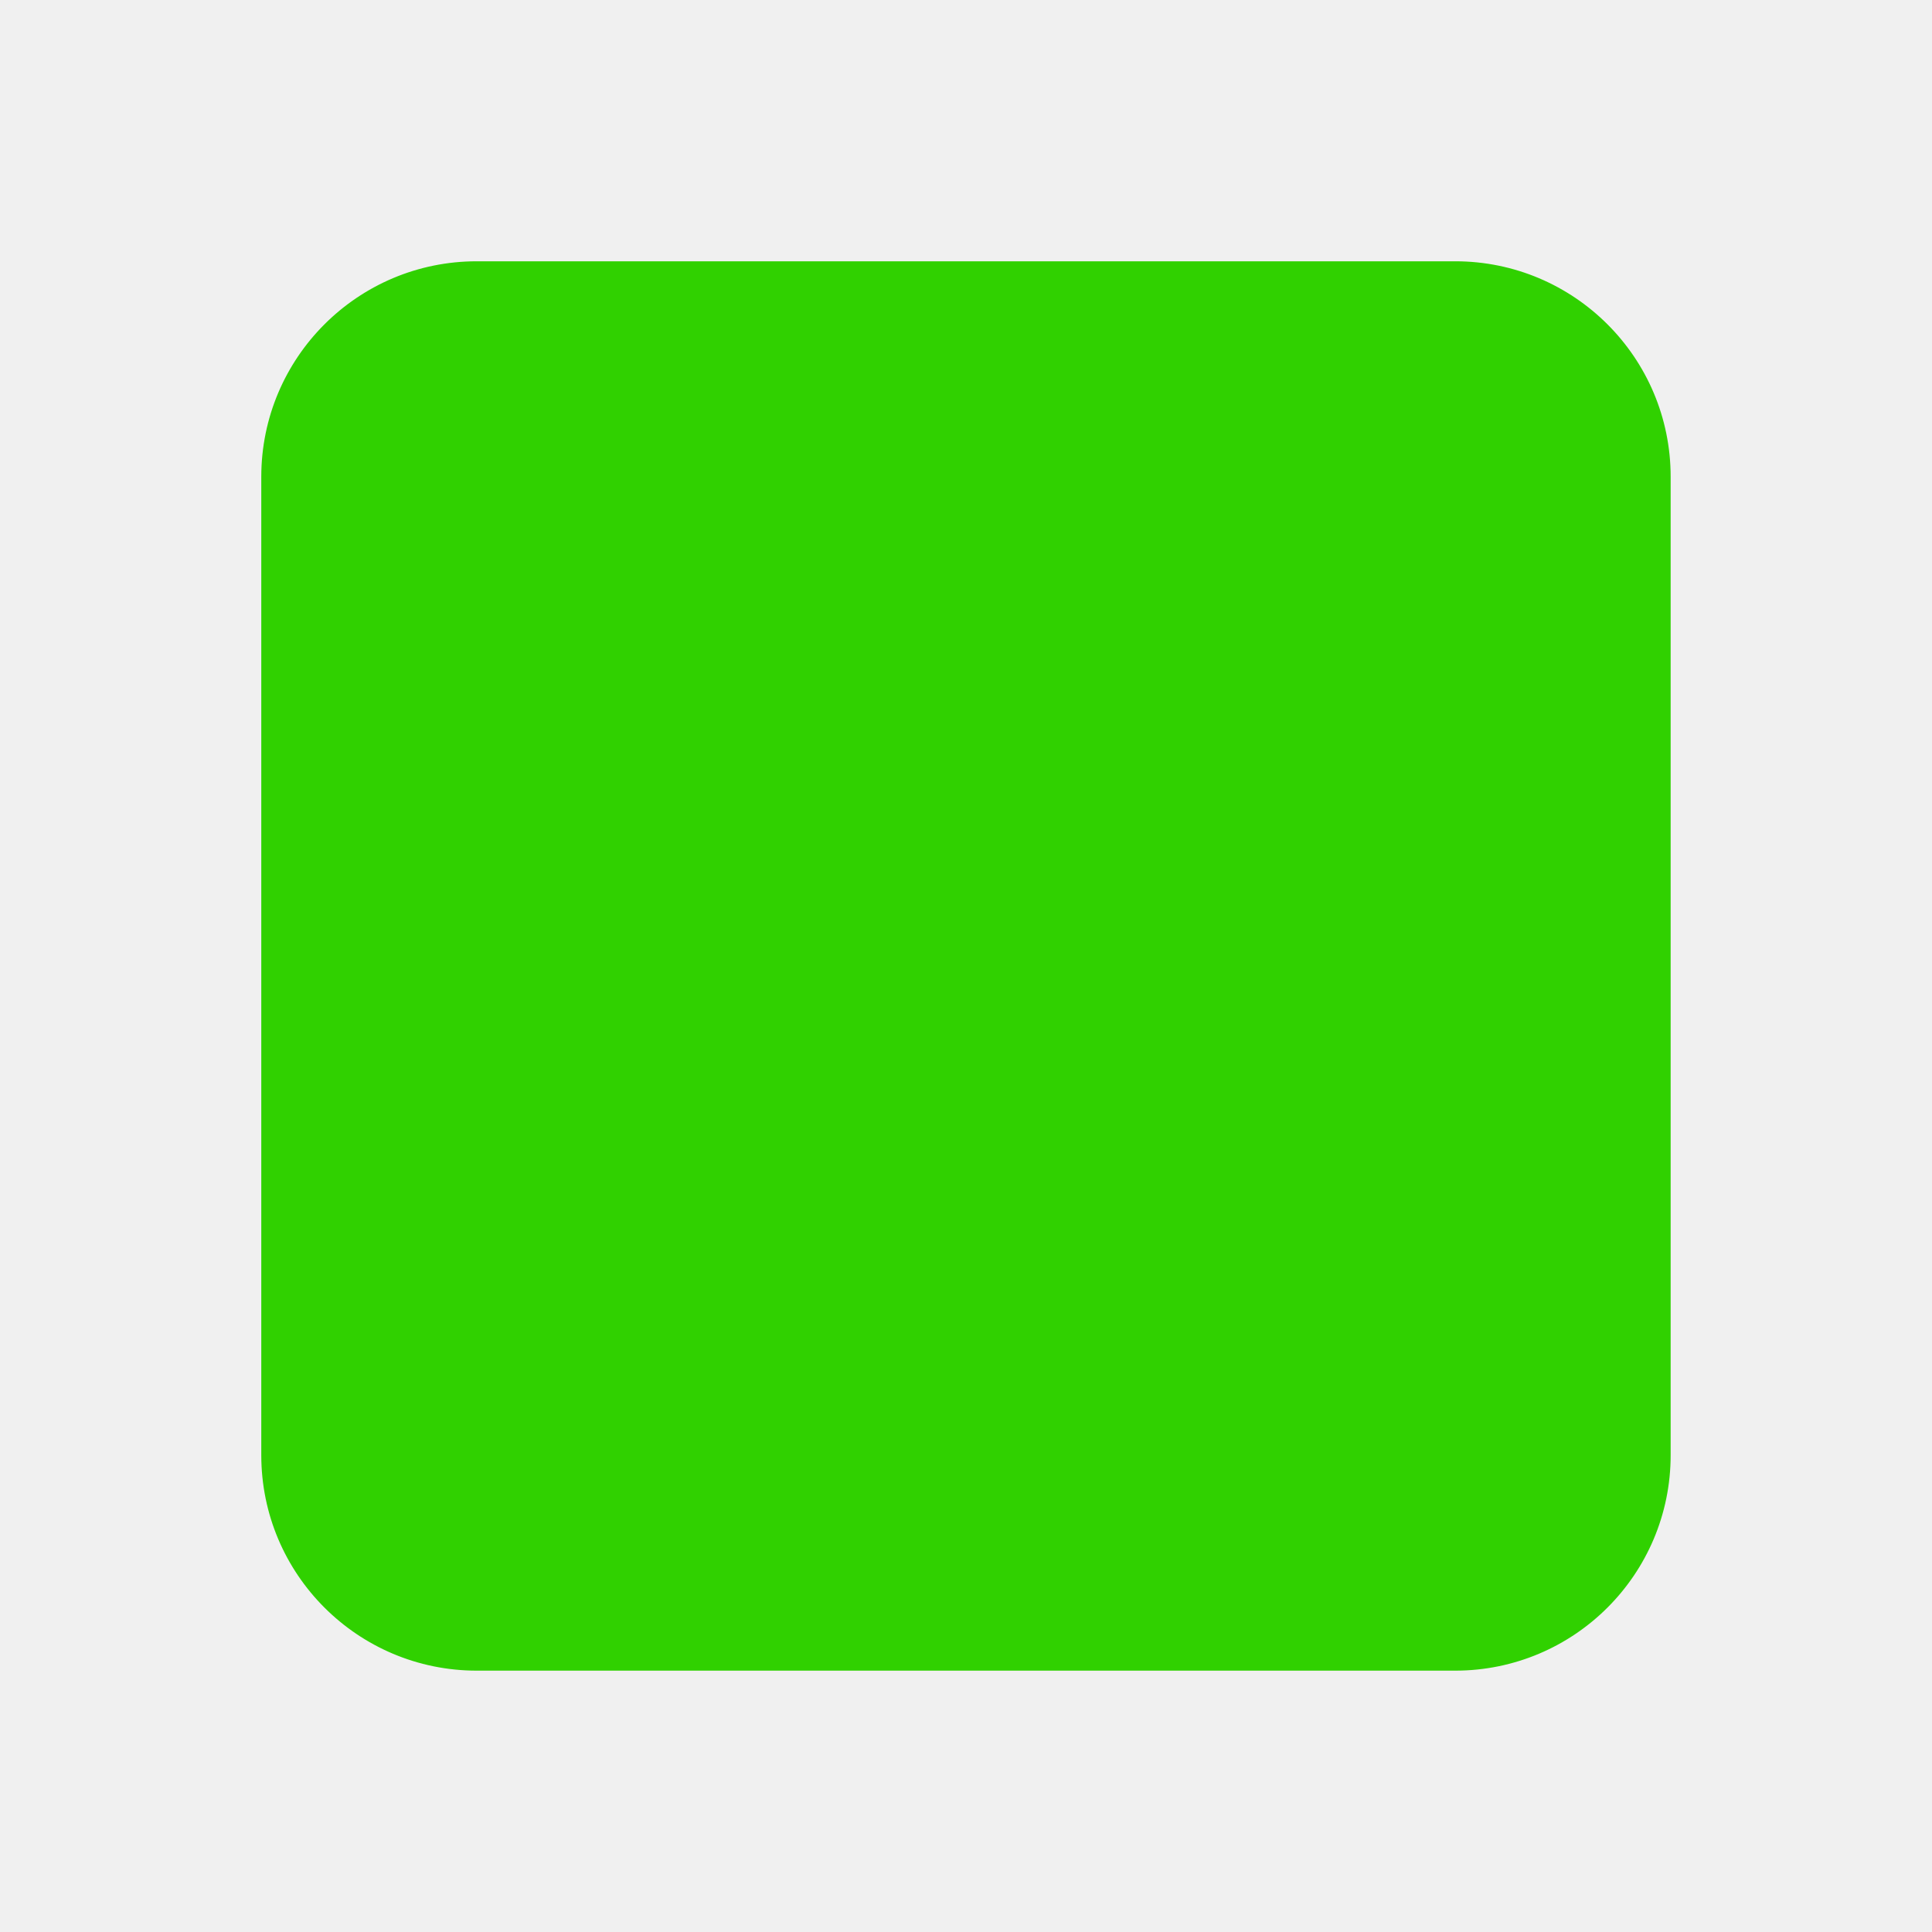
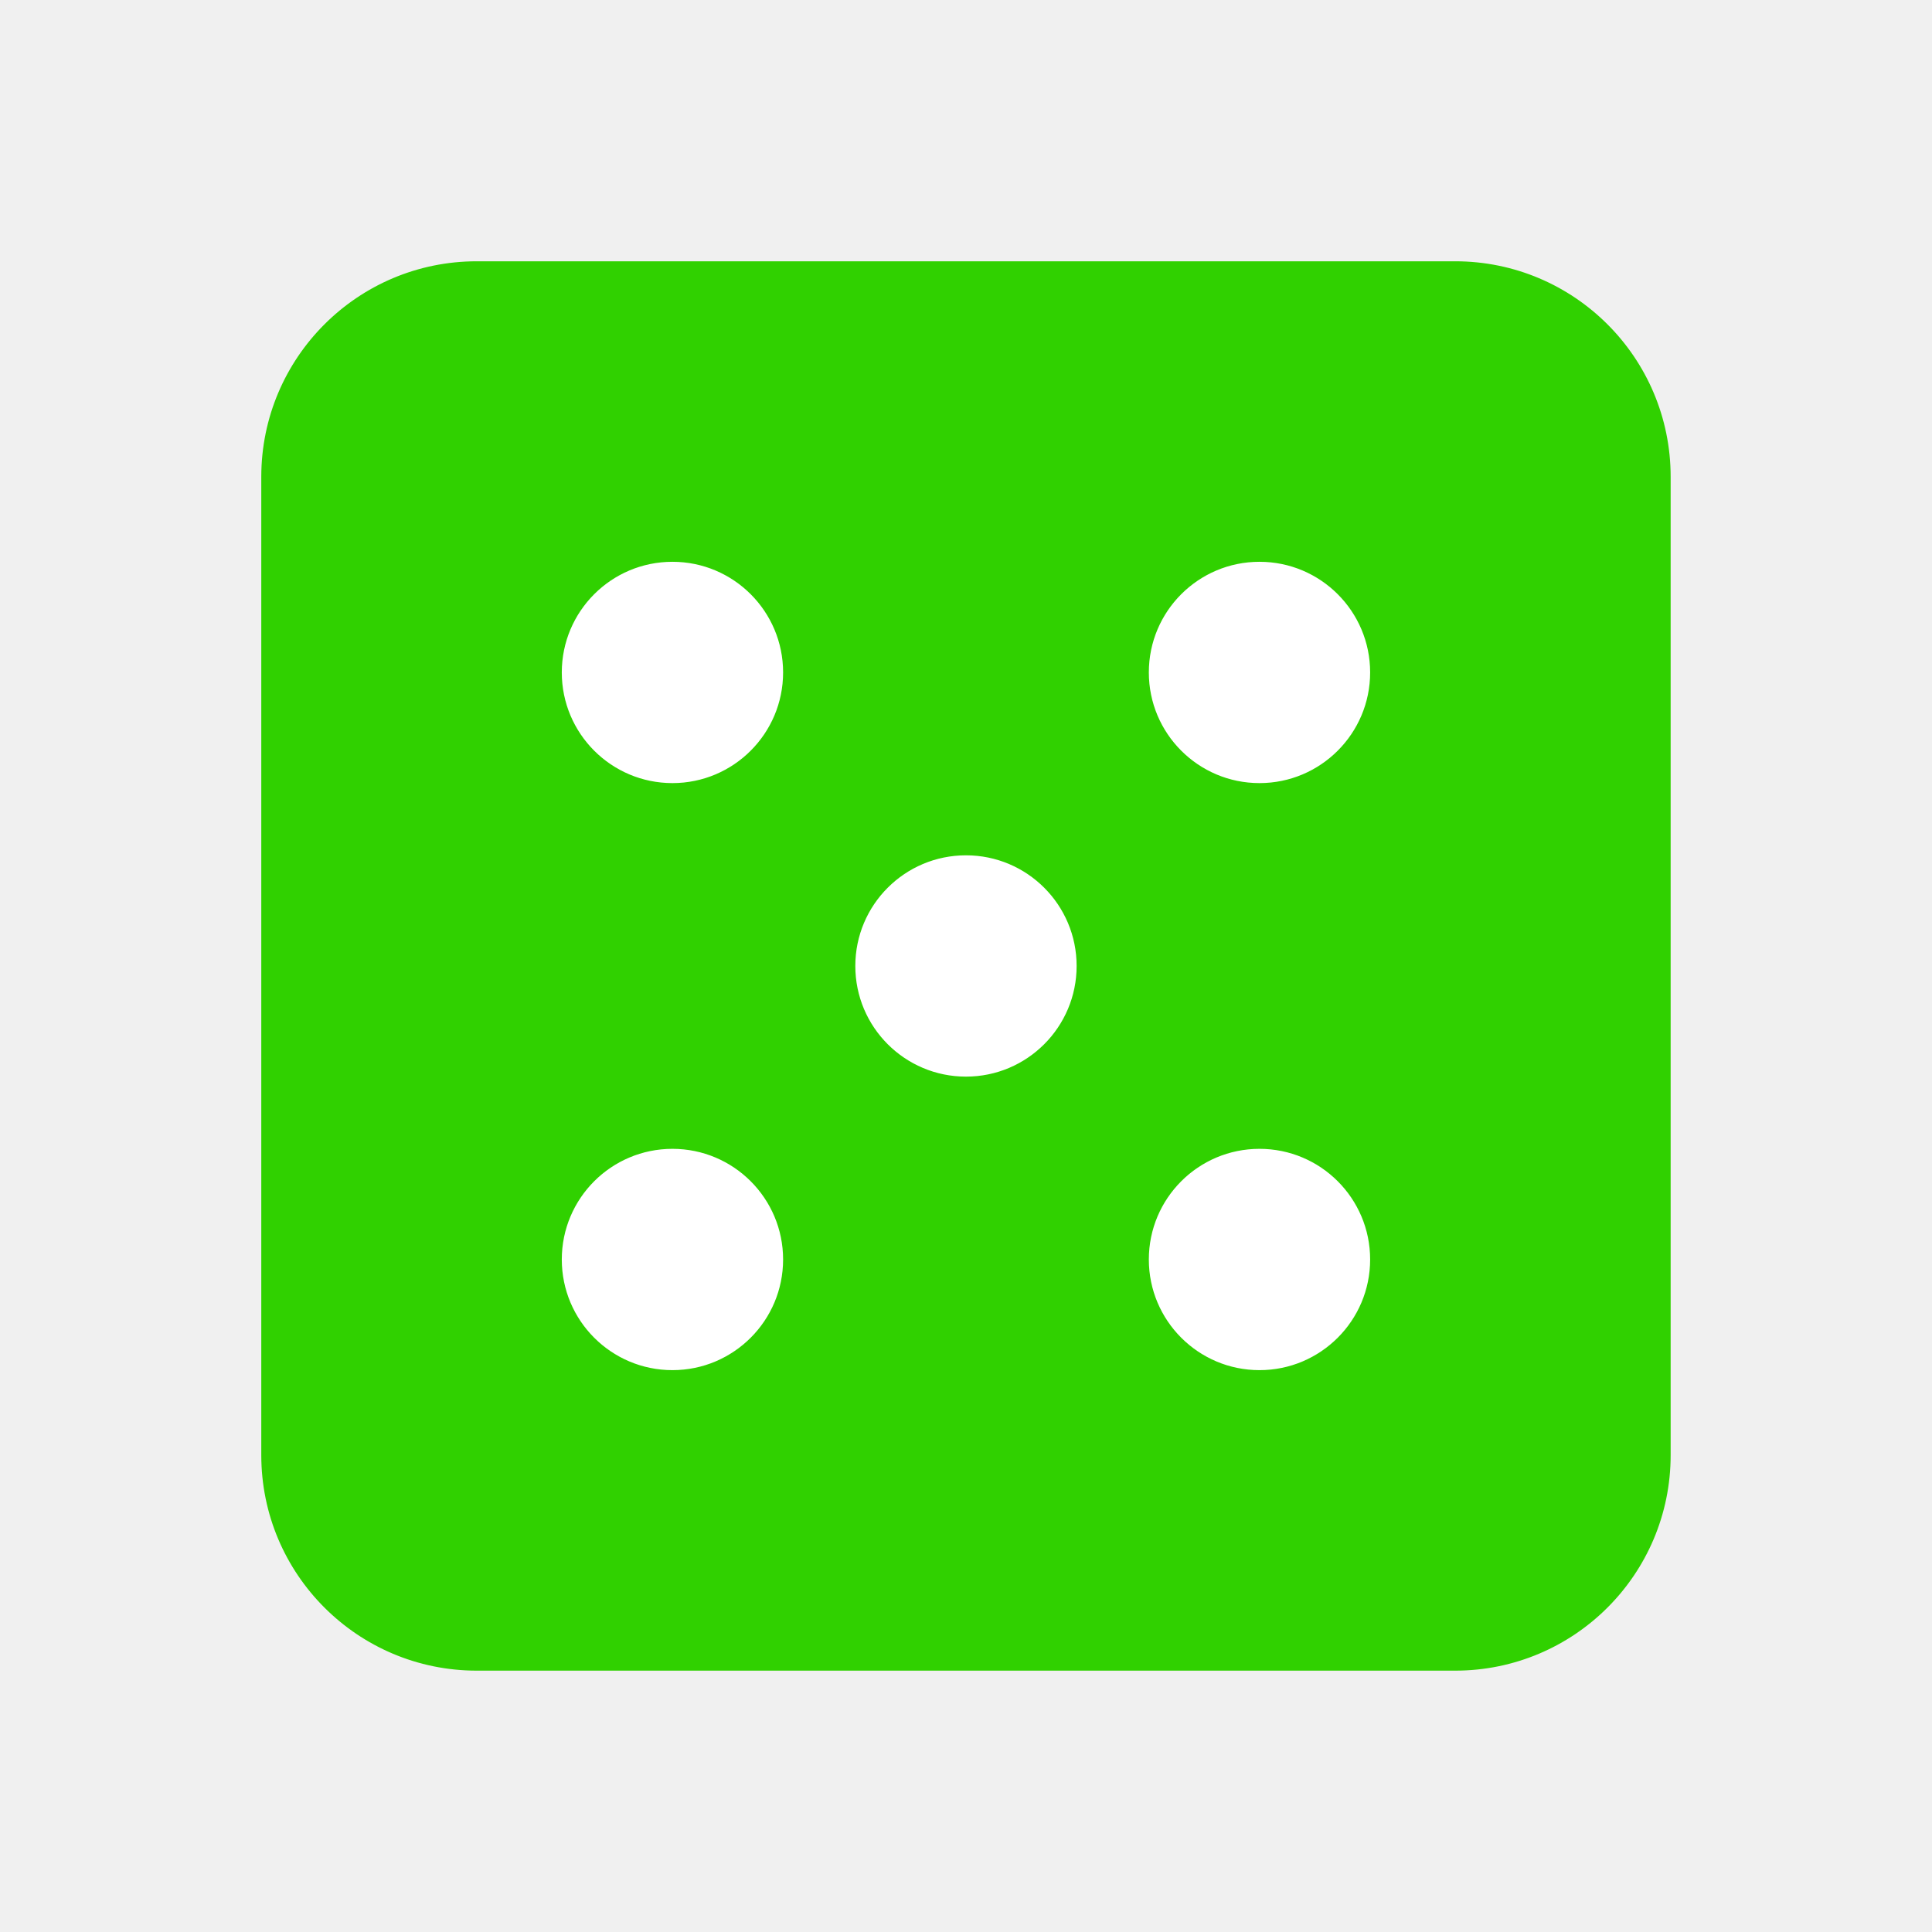
<svg xmlns="http://www.w3.org/2000/svg" viewBox="-18 -18 36 36">
  <g transform="matrix(0.055107 0 0 0.055107 -14.108 -14.108)">
    <g fill="#30d100" stroke="#30d100" style="vector-effect:non-scaling-stroke">
      <g transform="translate(0 0) scale(3.938462)">
        <g id="ico">
          <rect width="120" height="120" x="5" y="5" rx="18" />
+           <circle cx="39.8" cy="39.8" r="10" fill="#fff" />
+           <circle cx="90.2" cy="39.8" r="10" fill="#fff" />
+           <circle cx="65" cy="65" r="10" fill="#fff" />
+           <circle cx="39.8" cy="90.2" r="10" fill="#fff" />
+           <circle cx="90.2" cy="90.2" r="10" fill="#fff" />
        </g>
      </g>
    </g>
  </g>
</svg>
